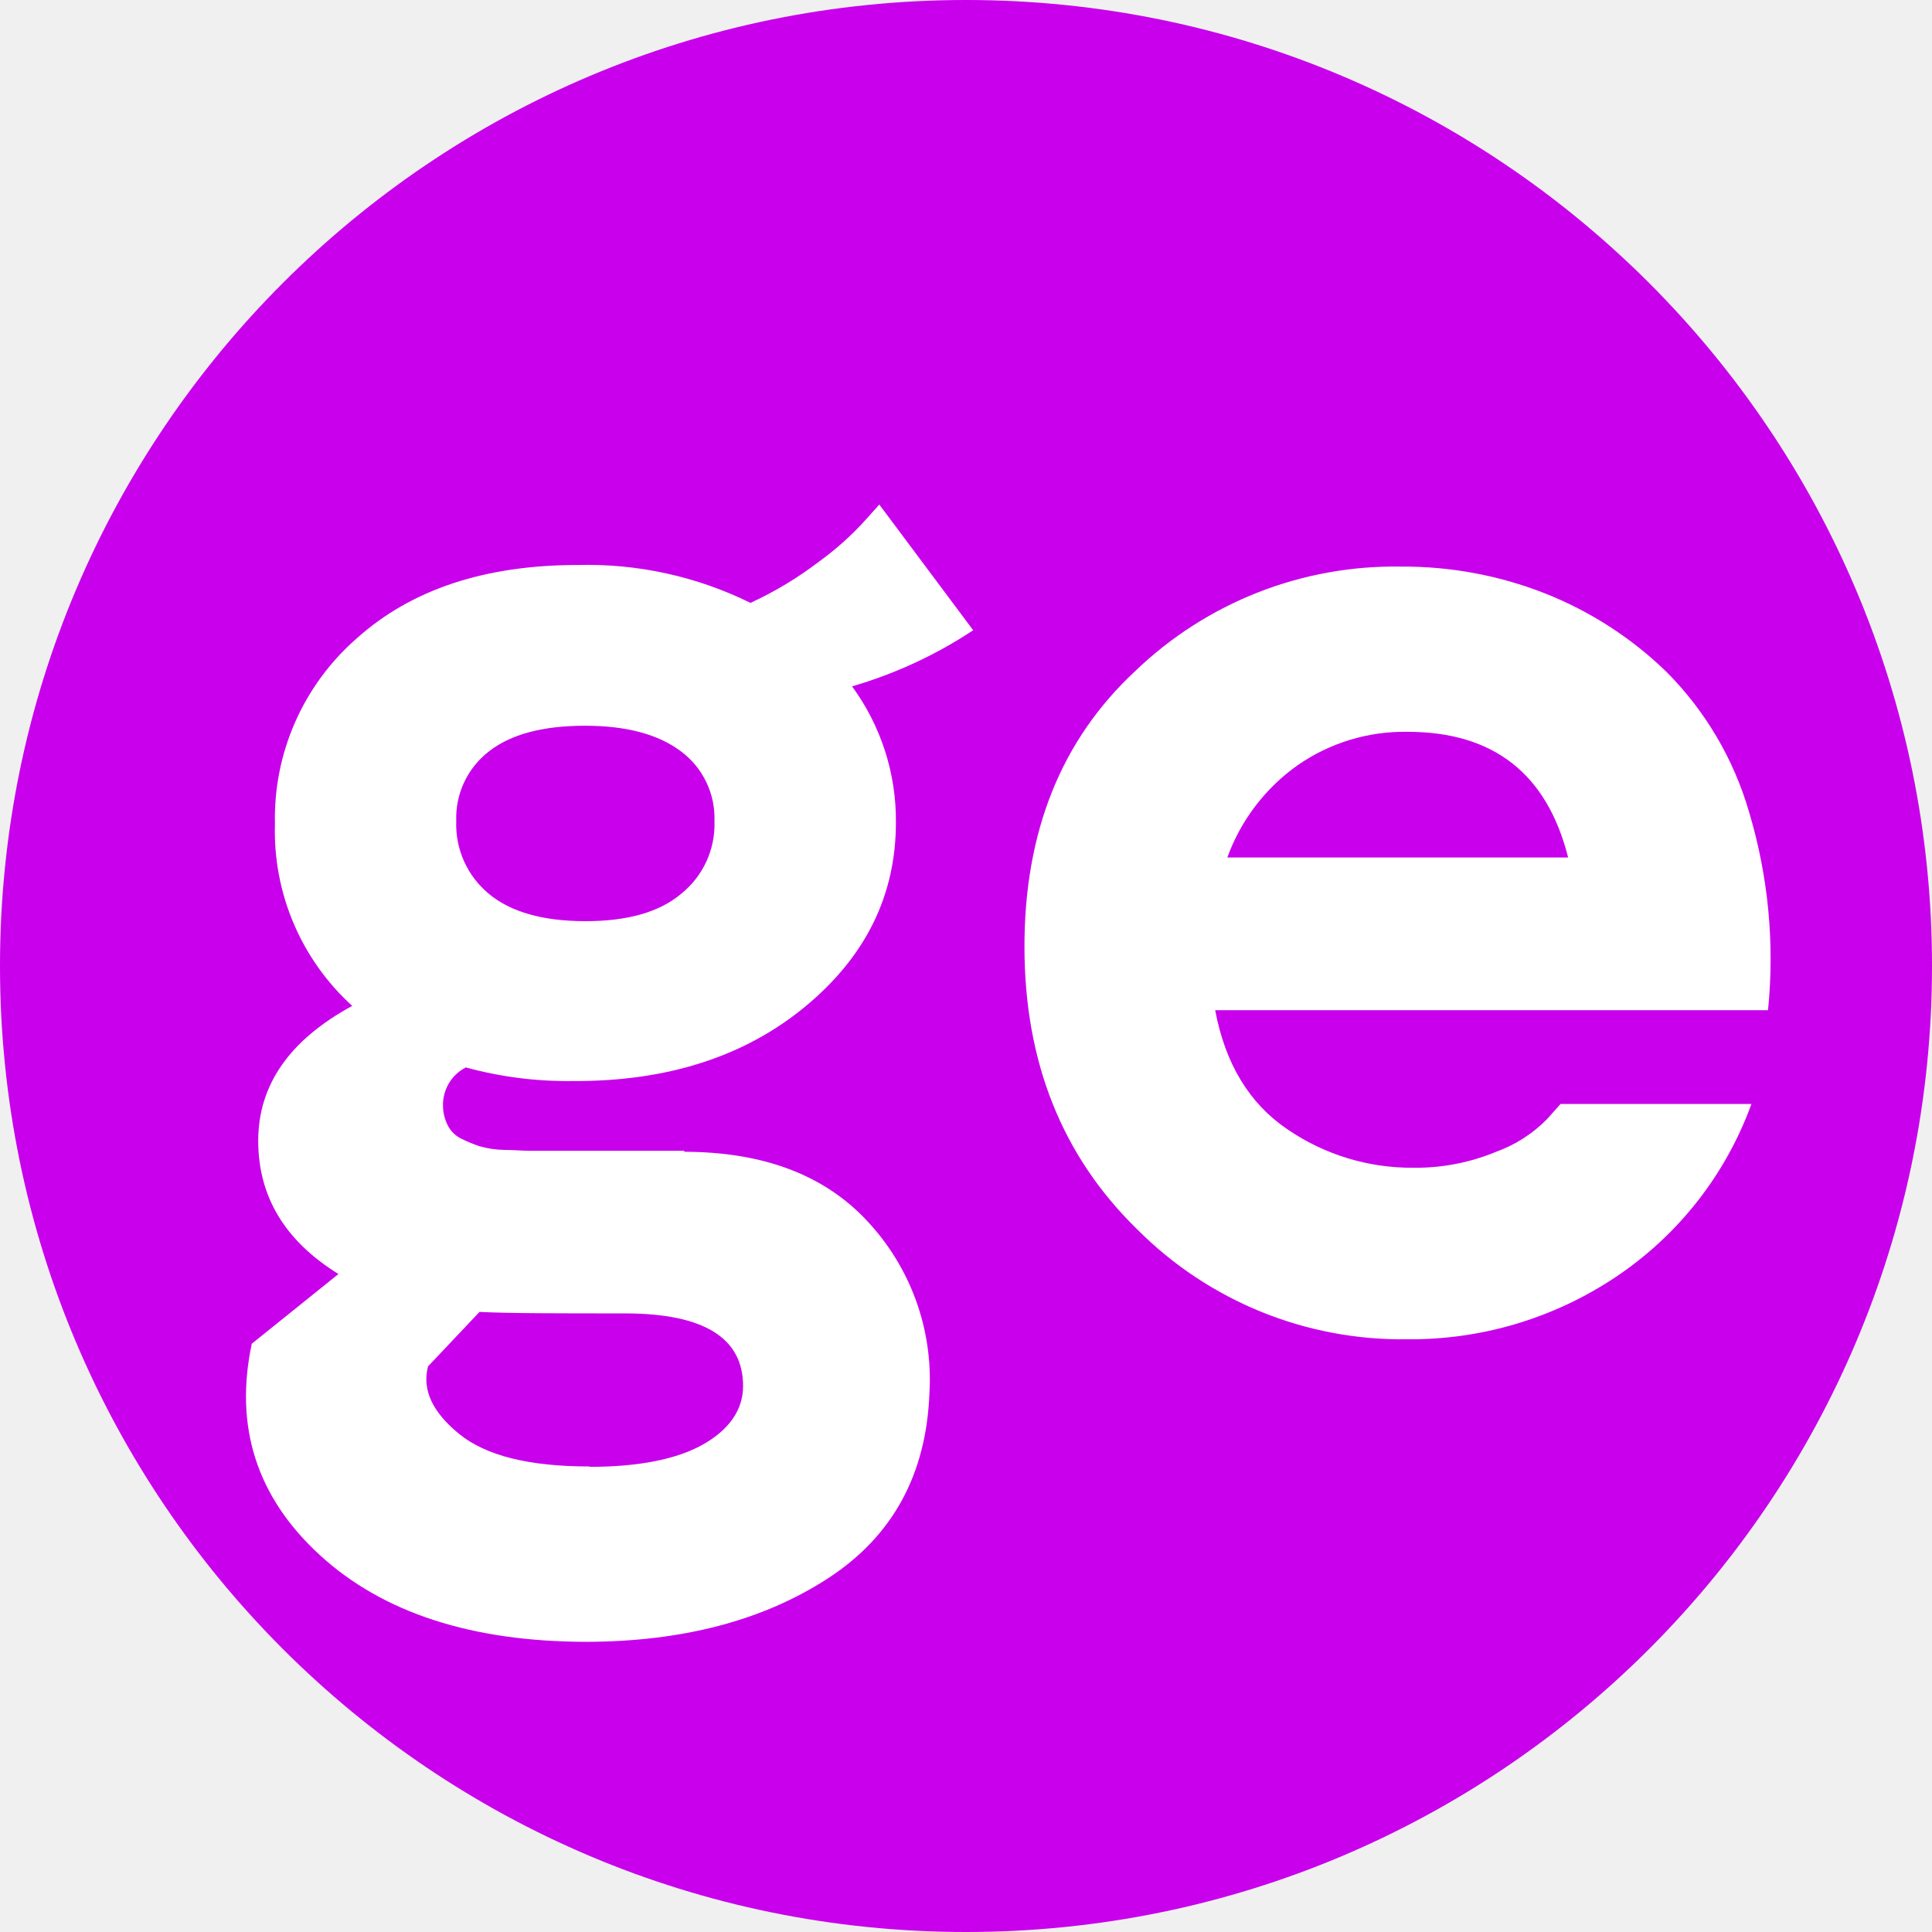
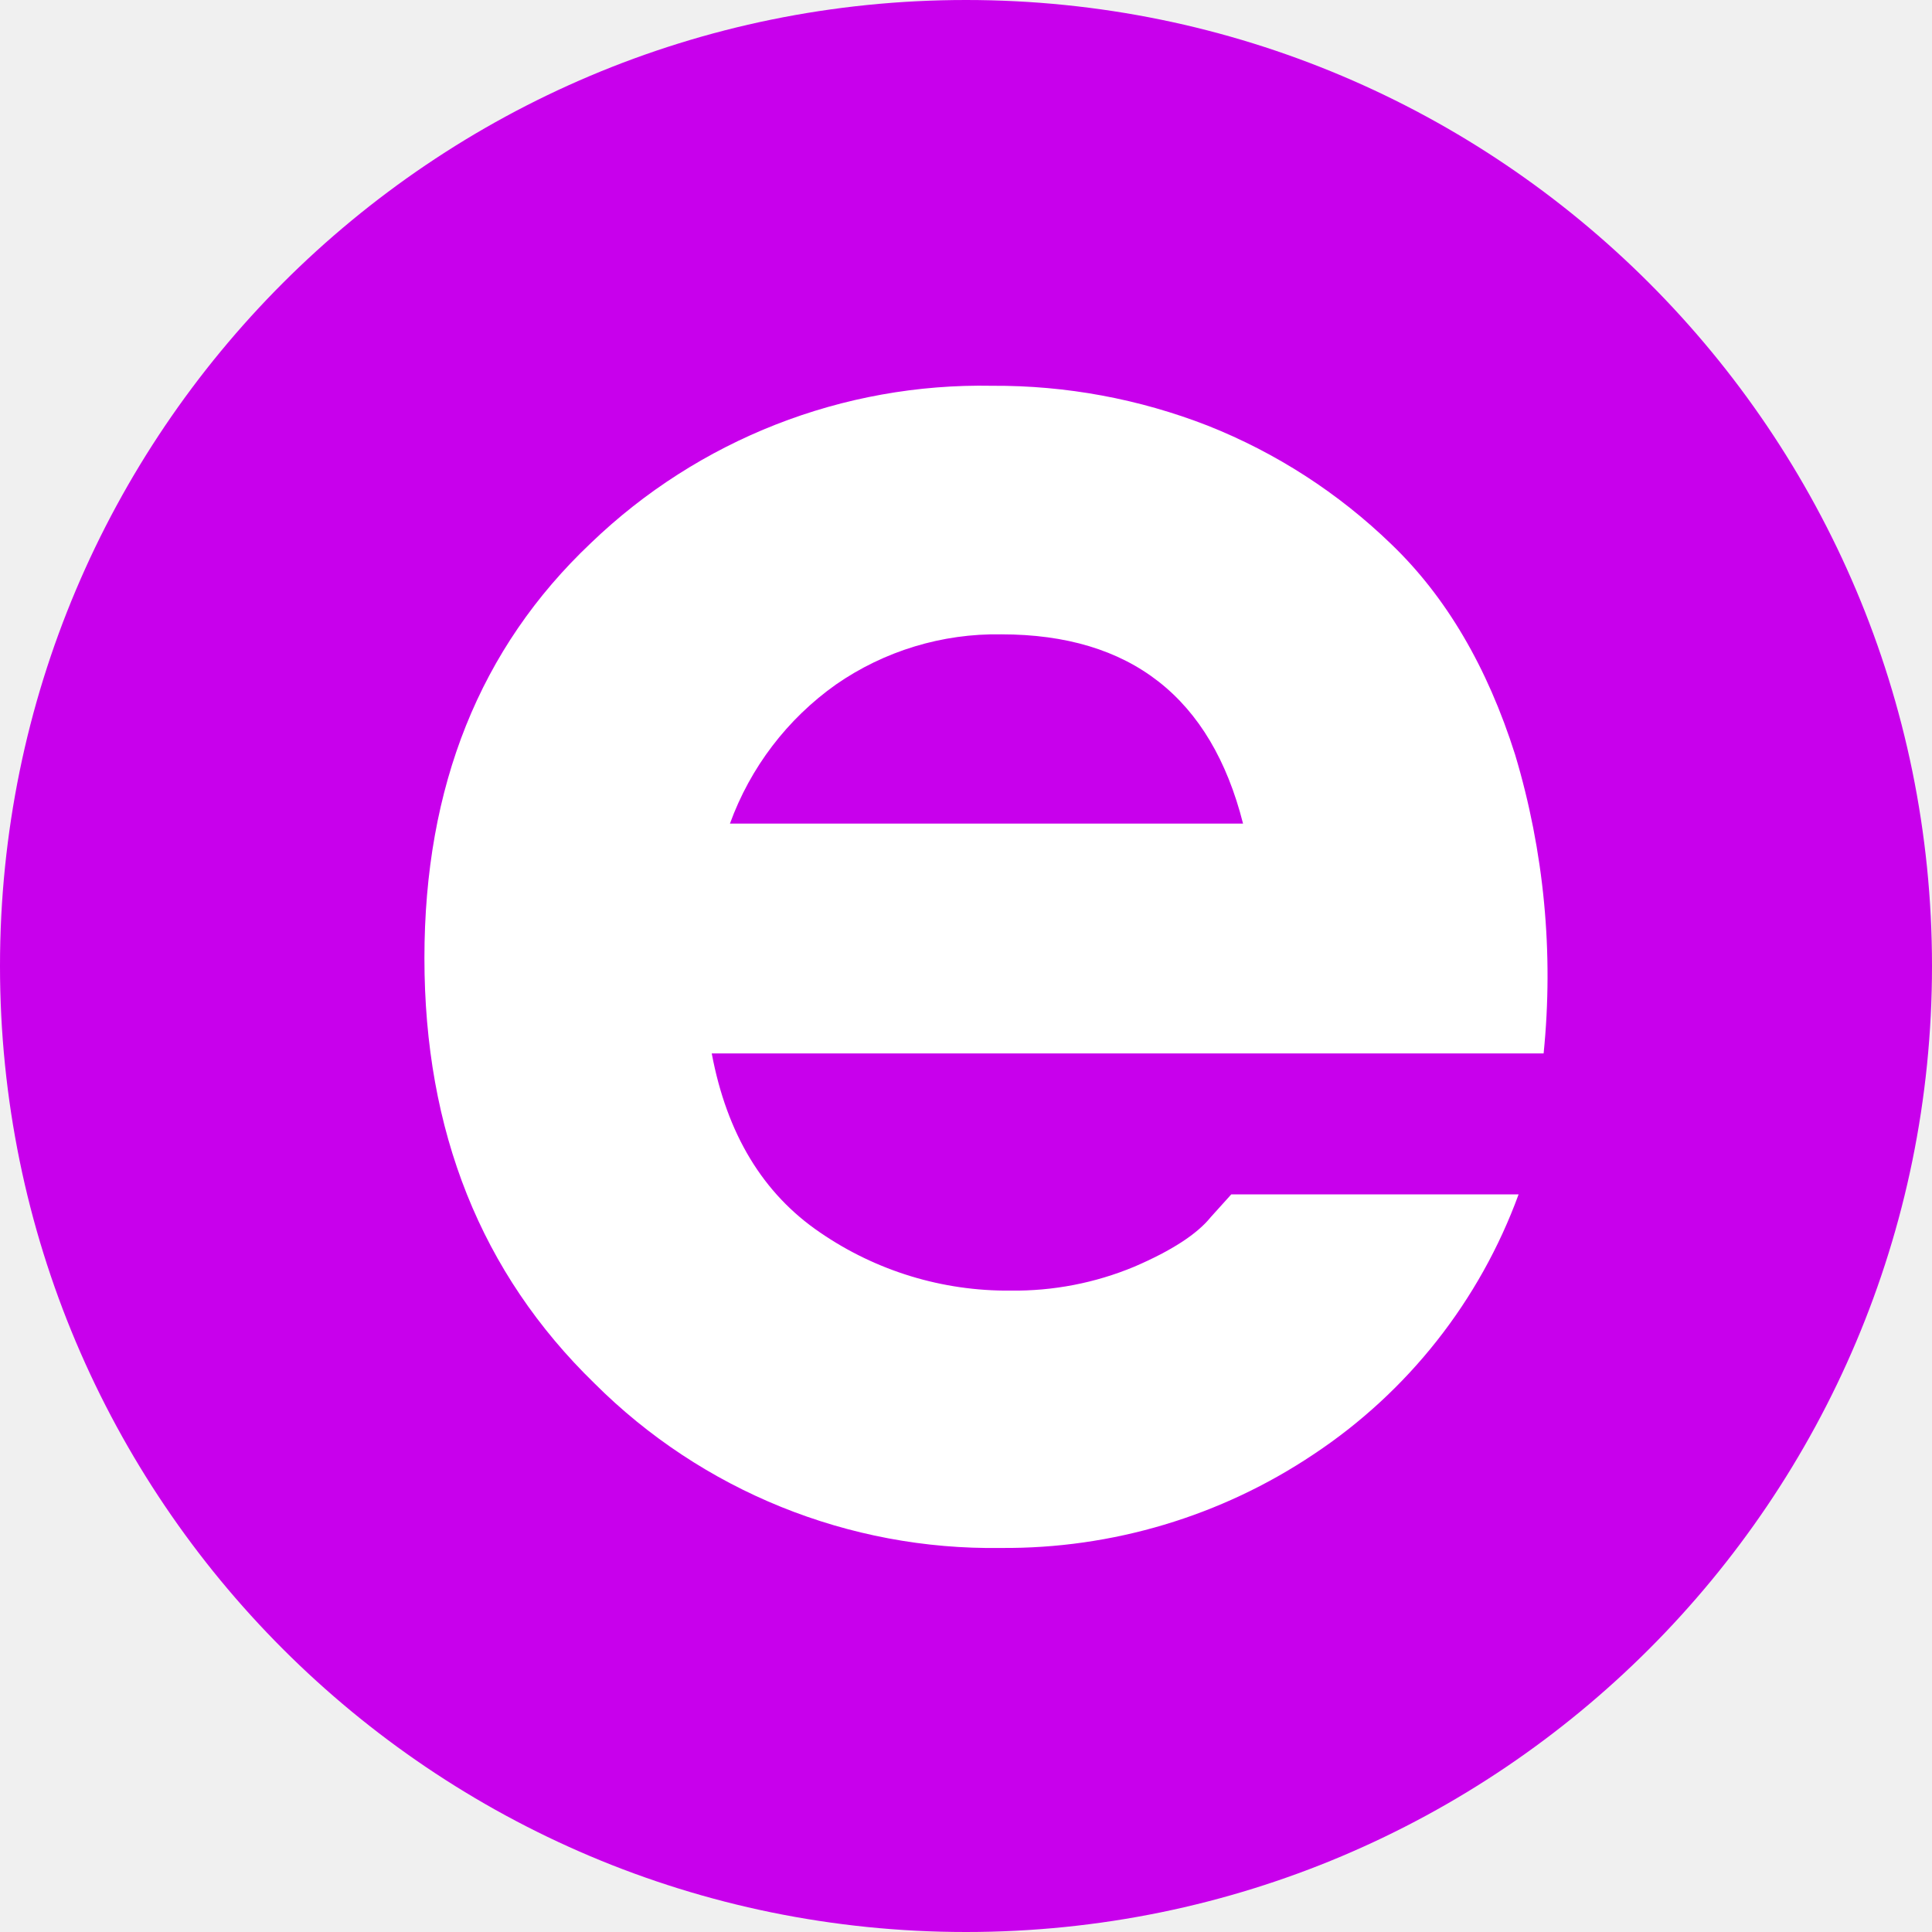
<svg xmlns="http://www.w3.org/2000/svg" viewBox="0 0 156 156">
-   <defs />
-   <circle cx="78" cy="78" r="78" fill="#c800ec" />
-   <path fill="#fff" d="M55.19 93q9.66 0 14.86 5.62a18.69 18.69 0 0 1 5 13.82q-.36 9.91-8.19 15t-19.45 5.13q-13.94 0-21.58-7t-5.5-17.07l7-5.63q-6.48-4-6.48-10.76t7.59-10.89a19.06 19.06 0 0 1-6.24-14.67 19.29 19.29 0 0 1 6.6-15q6.6-5.93 17.86-5.93a29.77 29.77 0 0 1 13.94 3.06 29.47 29.47 0 0 0 5.57-3.36 24 24 0 0 0 3.7-3.32L71 40.74l7.58 10.15a35.89 35.89 0 0 1-9.78 4.53 18.31 18.31 0 0 1 3.54 11q0 8.82-7.34 14.87t-18.71 6a31.28 31.28 0 0 1-8.68-1.1 3.39 3.39 0 0 0-1.84 3.06 3.57 3.57 0 0 0 .37 1.59 2.39 2.39 0 0 0 1.1 1.1 11.44 11.44 0 0 0 1.47.61 7.7 7.7 0 0 0 2 .3c.81 0 1.46.07 2 .07h12.6zm-7.58 25.44c3.91 0 7-.6 9.11-1.78s3.28-2.78 3.28-4.74q0-5.86-9.54-5.87c-5.46 0-9.38 0-11.74-.12l-4.16 4.4c-.49 1.88.35 3.69 2.51 5.45s5.64 2.63 10.54 2.63zm-.37-59.84q-5.13 0-7.77 2.08a6.79 6.79 0 0 0-2.63 5.62 7.26 7.26 0 0 0 2.63 5.87q2.64 2.2 7.77 2.21T55 72.17a7.19 7.19 0 0 0 2.69-5.87A6.73 6.73 0 0 0 55 60.68q-2.75-2.08-7.76-2.08zM113.16 45.75a31.24 31.24 0 0 1 11.56 2.15 29.84 29.84 0 0 1 9.85 6.36 26.47 26.47 0 0 1 6.66 11.31 41.28 41.28 0 0 1 1.53 16H98.12q1.22 6.48 5.81 9.6a17.75 17.75 0 0 0 10.21 3.12 16.88 16.88 0 0 0 6.67-1.29 11 11 0 0 0 4.1-2.63l1.1-1.23h15.41a28.48 28.48 0 0 1-11 14 29.77 29.77 0 0 1-16.76 5 30.15 30.15 0 0 1-21.83-8.87q-9.1-8.87-9.11-22.81t8.93-22.26a30.22 30.22 0 0 1 21.51-8.45zm.49 13.34a15.09 15.09 0 0 0-8.86 2.69 15.66 15.66 0 0 0-5.69 7.46h27.52q-2.56-10.15-12.97-10.15z" />
+   <circle cx="78" cy="78" r="78" style="fill:#c800ec" />
+   <path d="M80.12 31.15a47.13 47.13 0 0 1 17.4 3.22 45.31 45.31 0 0 1 14.82 9.57q6.63 6.36 10 17a62.19 62.19 0 0 1 2.3 24.12H57.47q1.83 9.76 8.75 14.46a26.7 26.7 0 0 0 15.37 4.69 25.16 25.16 0 0 0 10-1.93q4.51-1.94 6.17-4l1.66-1.84h23.2a42.82 42.82 0 0 1-16.57 21 44.72 44.72 0 0 1-25.23 7.55A45.45 45.45 0 0 1 48 111.7Q34.27 98.35 34.27 77.36q0-20.8 13.44-33.51a45.48 45.48 0 0 1 32.41-12.7zm.73 20.07a22.75 22.75 0 0 0-13.35 4.05 23.66 23.66 0 0 0-8.56 11.23h41.43Q96.5 51.22 80.85 51.22z" style="fill:#fff" />
</svg>
